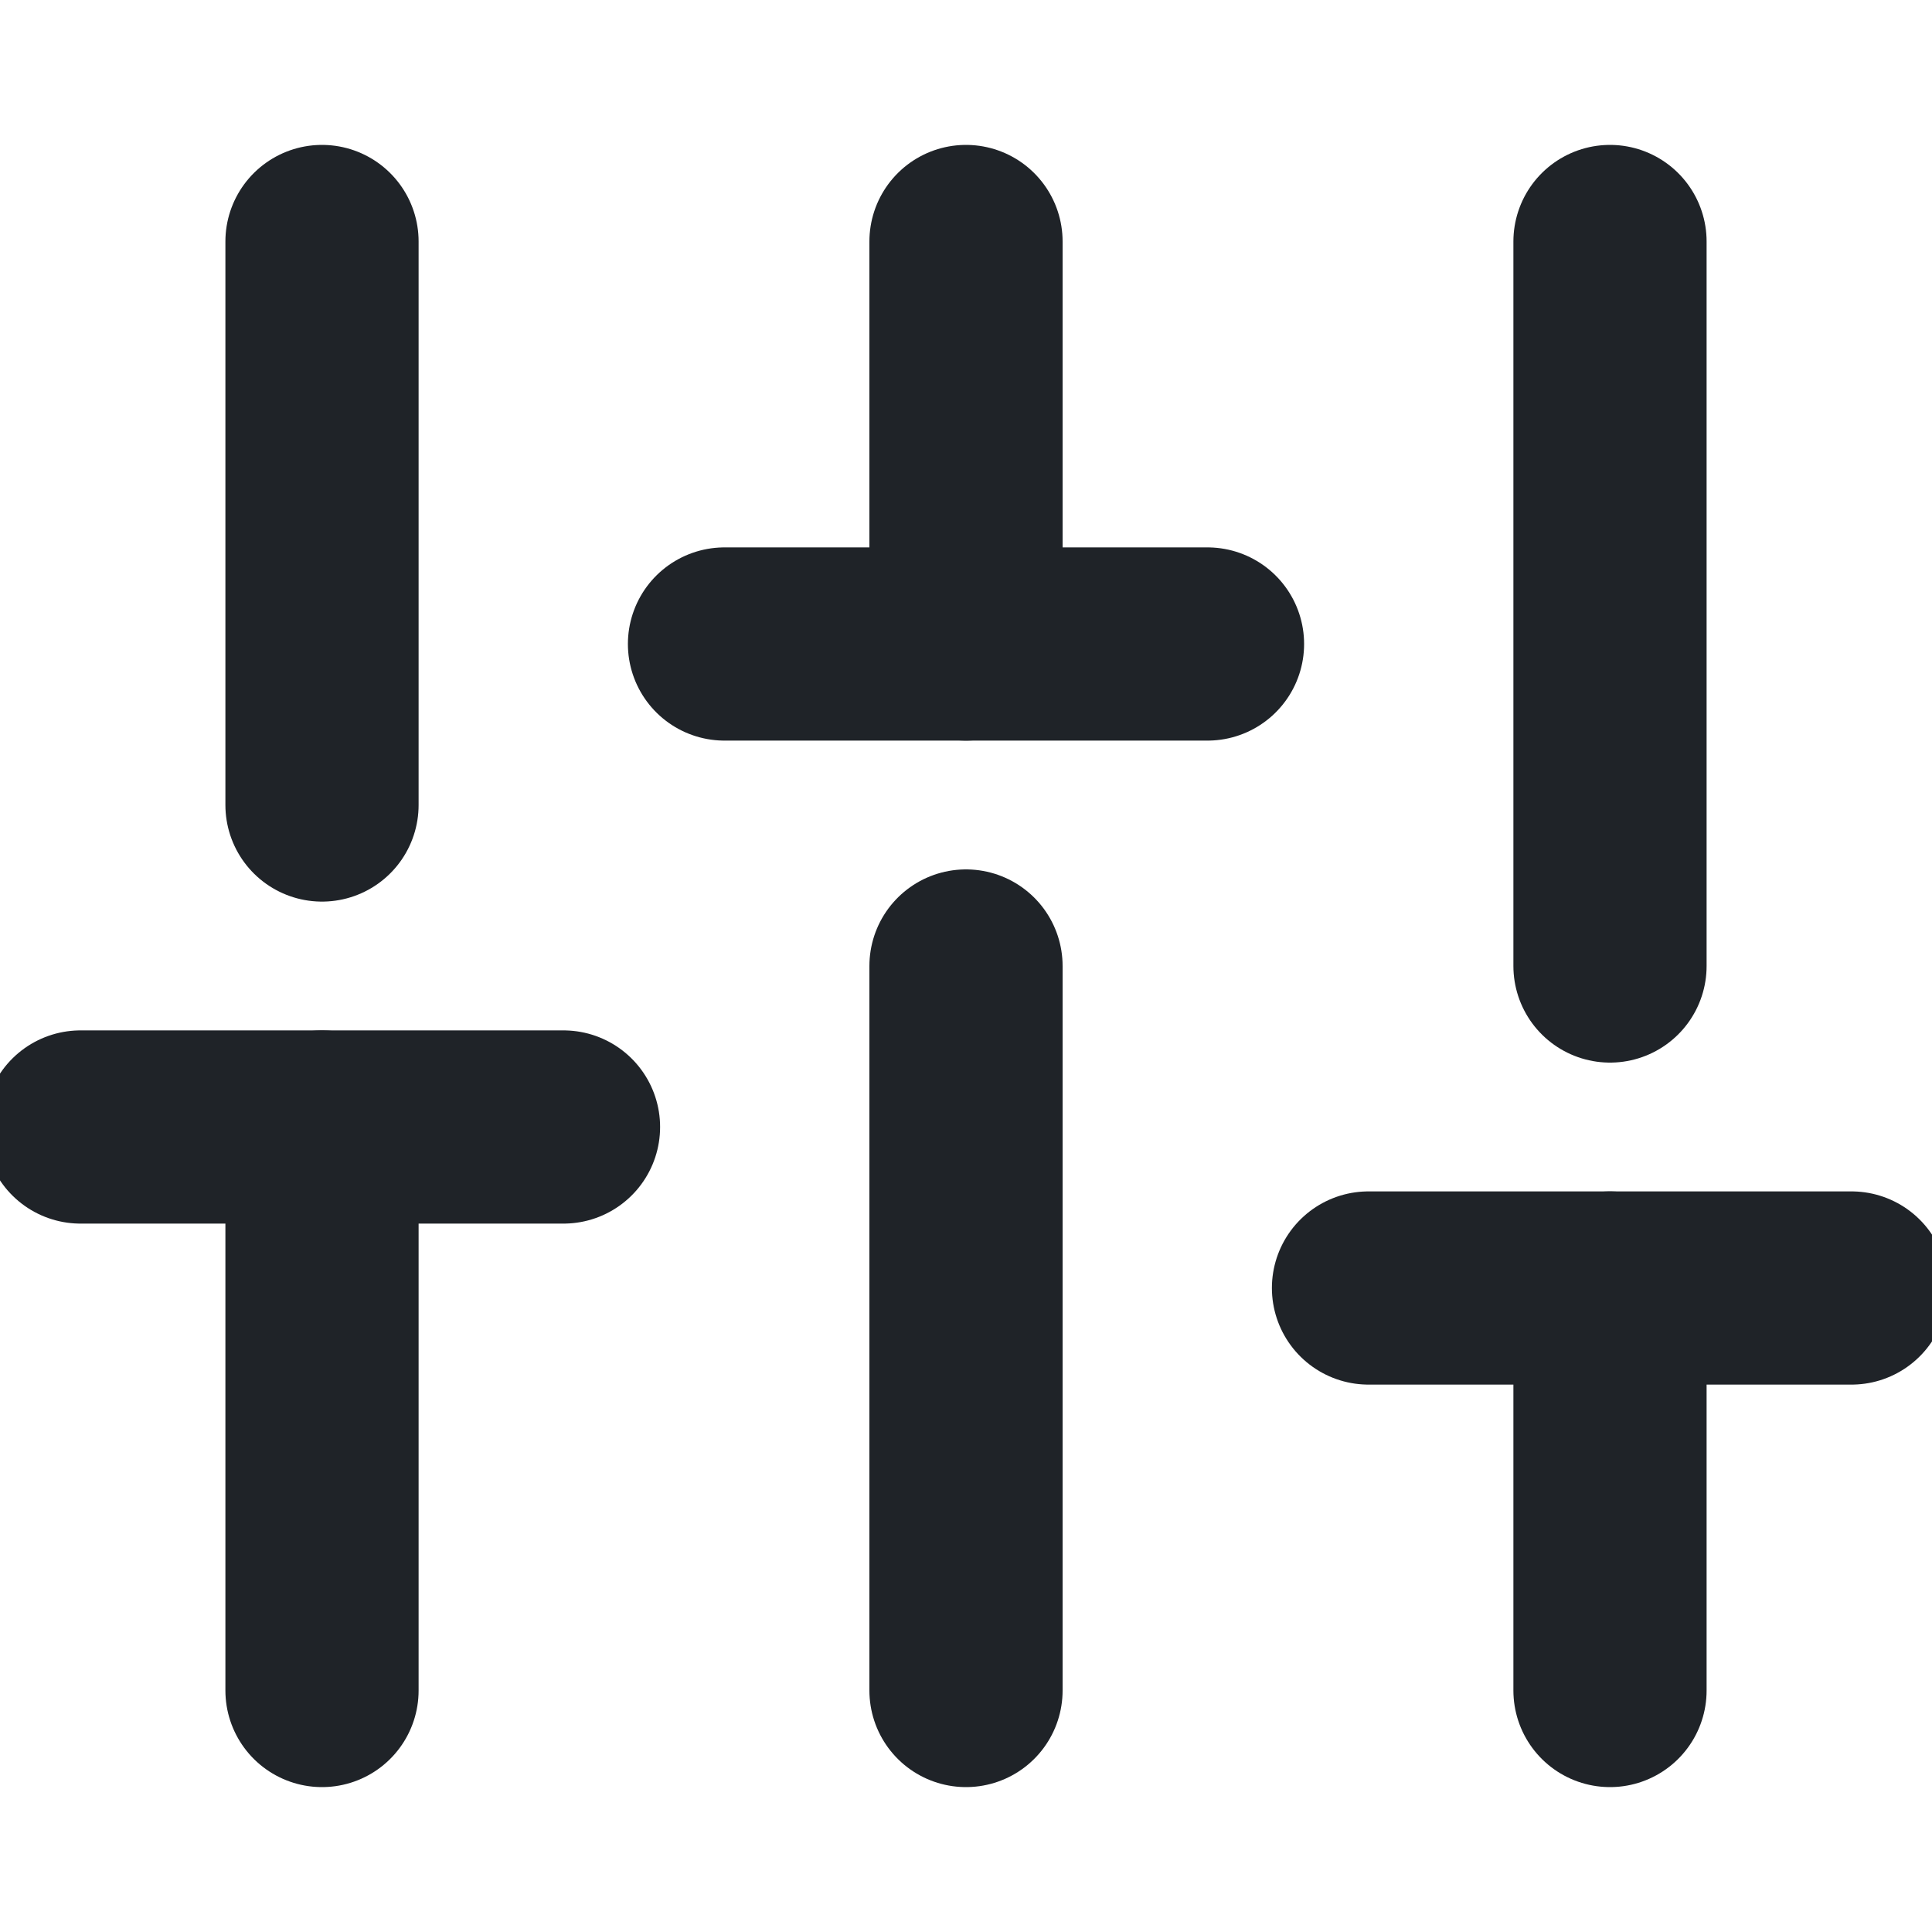
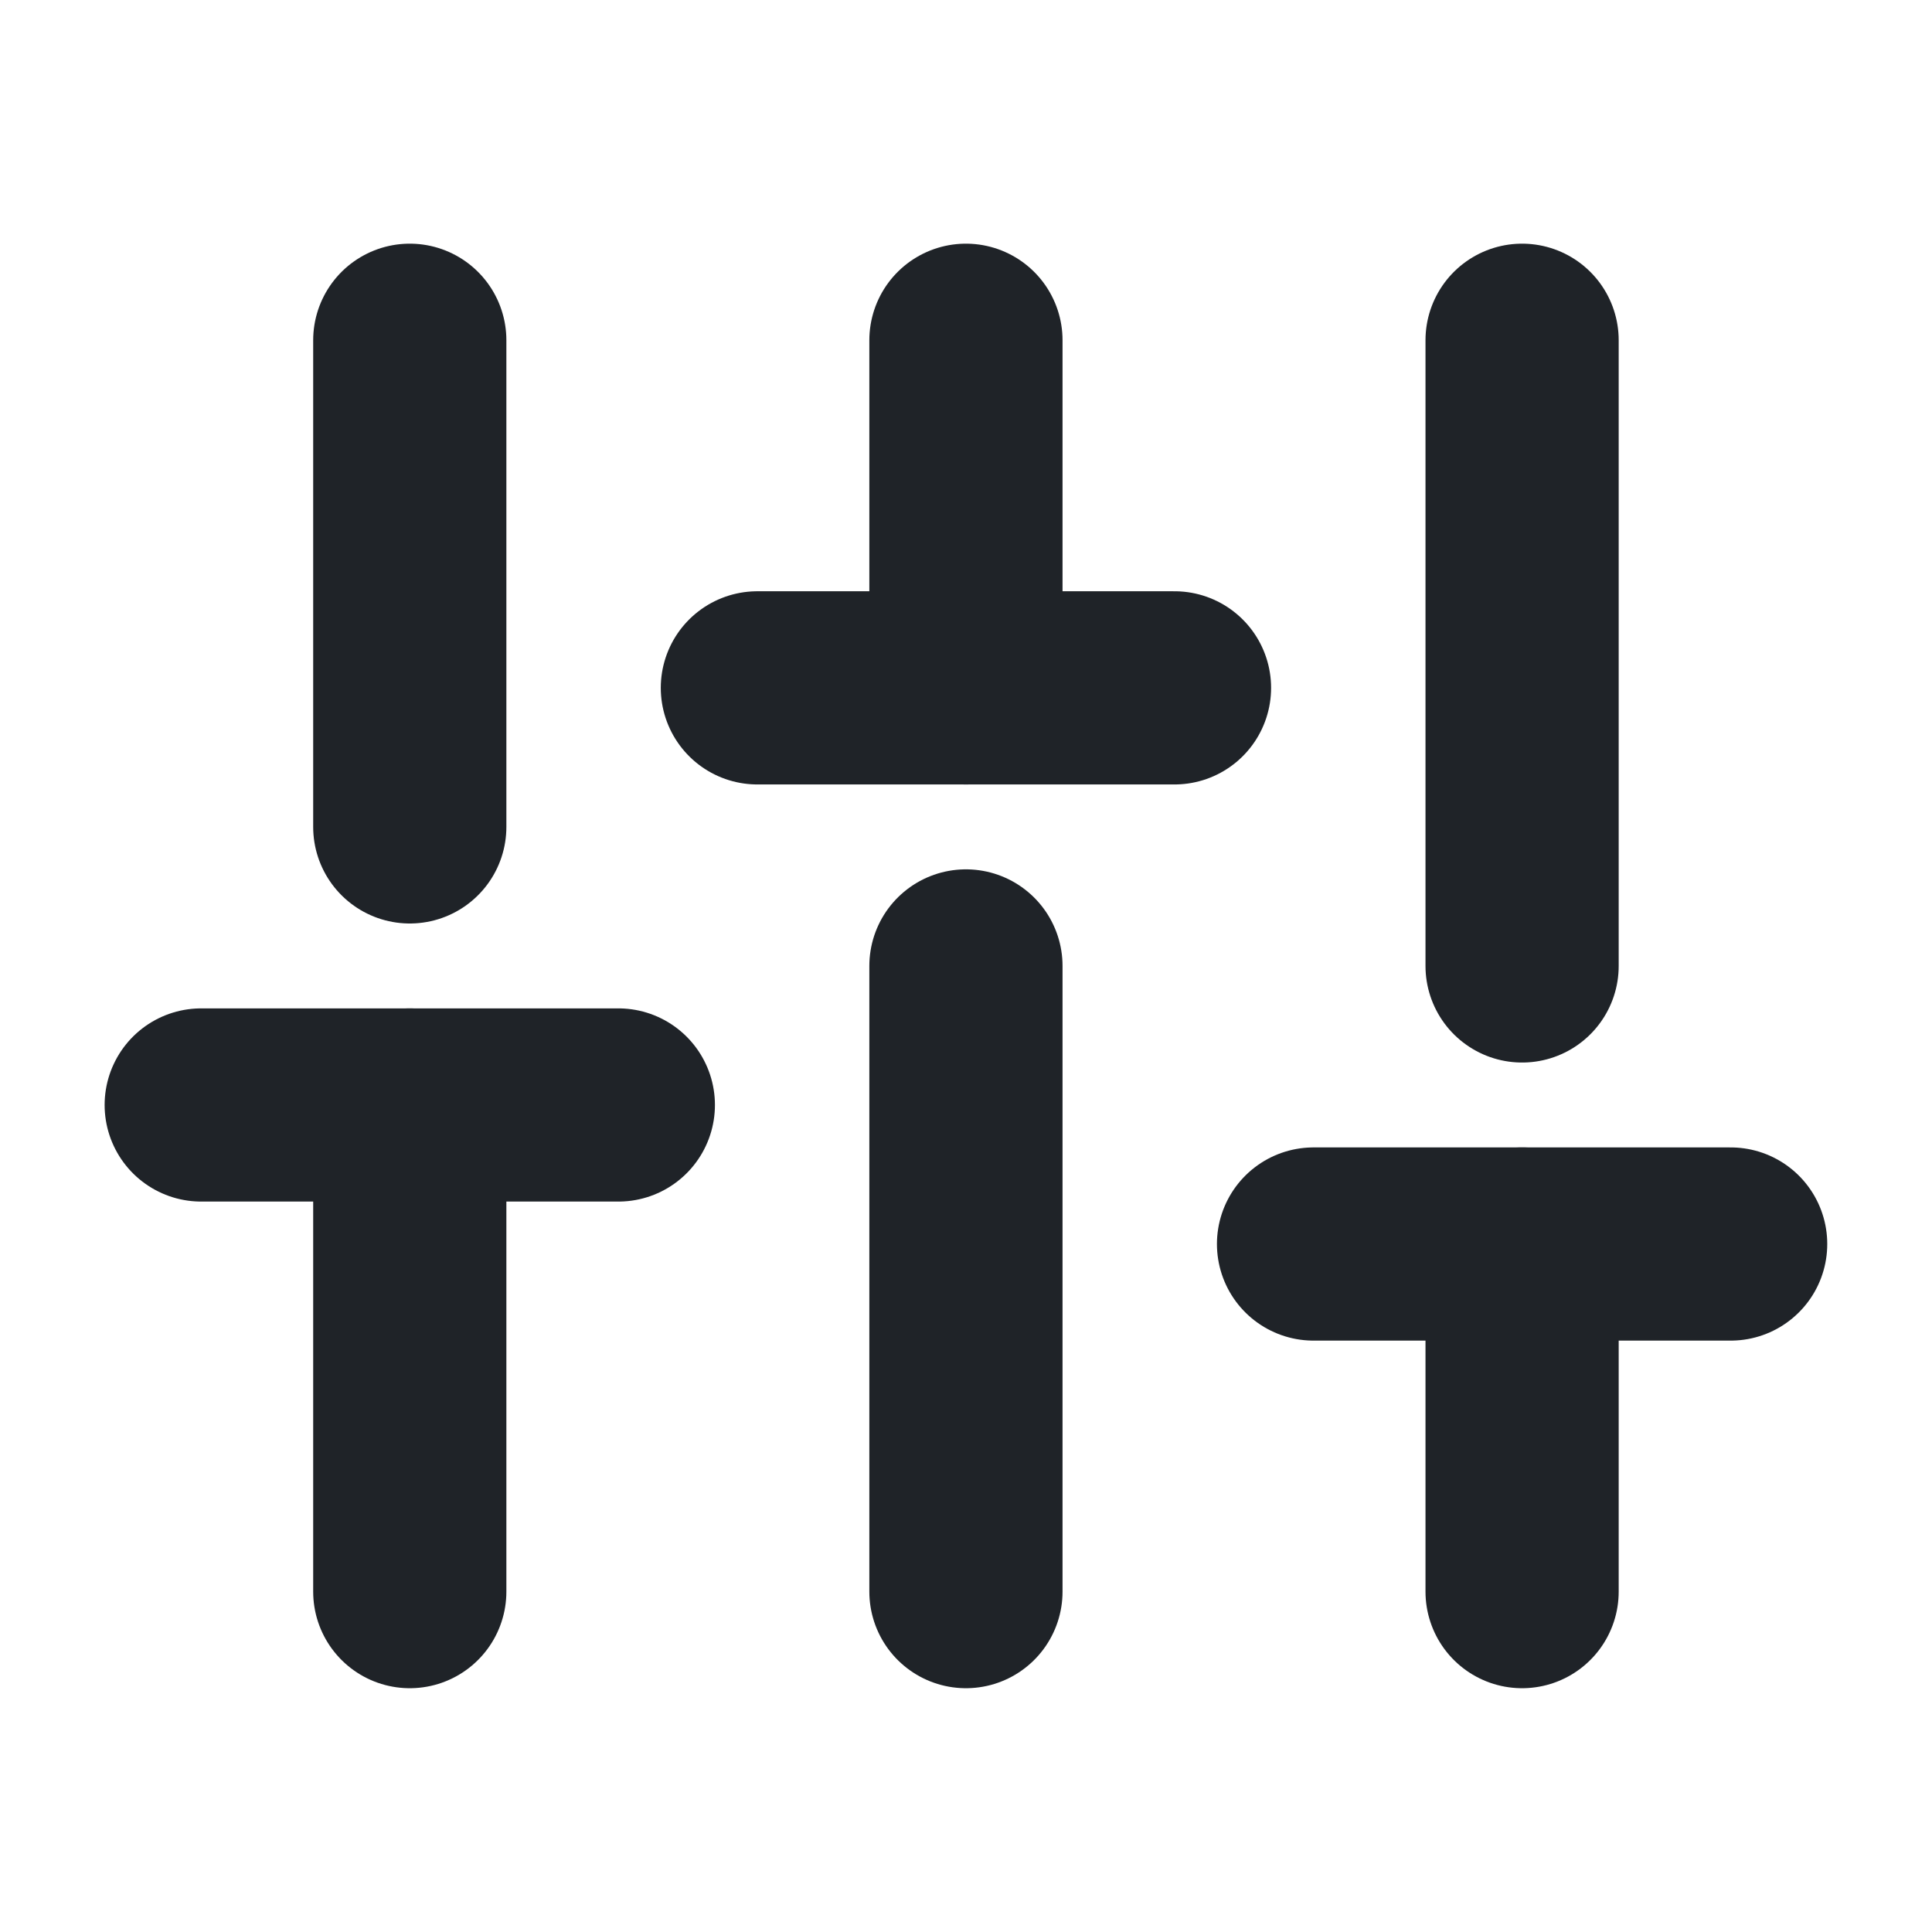
- <svg xmlns="http://www.w3.org/2000/svg" viewBox="0 0 24 24" width="28" height="28" fill="none" stroke="#1f2328" stroke-width="2.4" stroke-linecap="round" stroke-linejoin="round">
-   <line x1="4" y1="21" x2="4" y2="14" />
-   <line x1="4" y1="10" x2="4" y2="3" />
-   <line x1="12" y1="21" x2="12" y2="12" />
-   <line x1="12" y1="8" x2="12" y2="3" />
-   <line x1="20" y1="21" x2="20" y2="16" />
-   <line x1="20" y1="12" x2="20" y2="3" />
-   <line x1="1" y1="14" x2="7" y2="14" />
-   <line x1="9" y1="8" x2="15" y2="8" />
-   <line x1="17" y1="16" x2="23" y2="16" />
+ <svg xmlns="http://www.w3.org/2000/svg" viewBox="0 0 24 24" width="28" height="28" fill="none" stroke="#1f2328" stroke-width="2.779" stroke-linecap="round" stroke-linejoin="round">
+   <g transform="translate(1.636 1.636) scale(0.8636)">
+     <line x1="4" y1="21" x2="4" y2="14" />
+     <line x1="4" y1="10" x2="4" y2="3" />
+     <line x1="12" y1="21" x2="12" y2="12" />
+     <line x1="12" y1="8" x2="12" y2="3" />
+     <line x1="20" y1="21" x2="20" y2="16" />
+     <line x1="20" y1="12" x2="20" y2="3" />
+     <line x1="1" y1="14" x2="7" y2="14" />
+     <line x1="9" y1="8" x2="15" y2="8" />
+     <line x1="17" y1="16" x2="23" y2="16" />
+   </g>
</svg>
